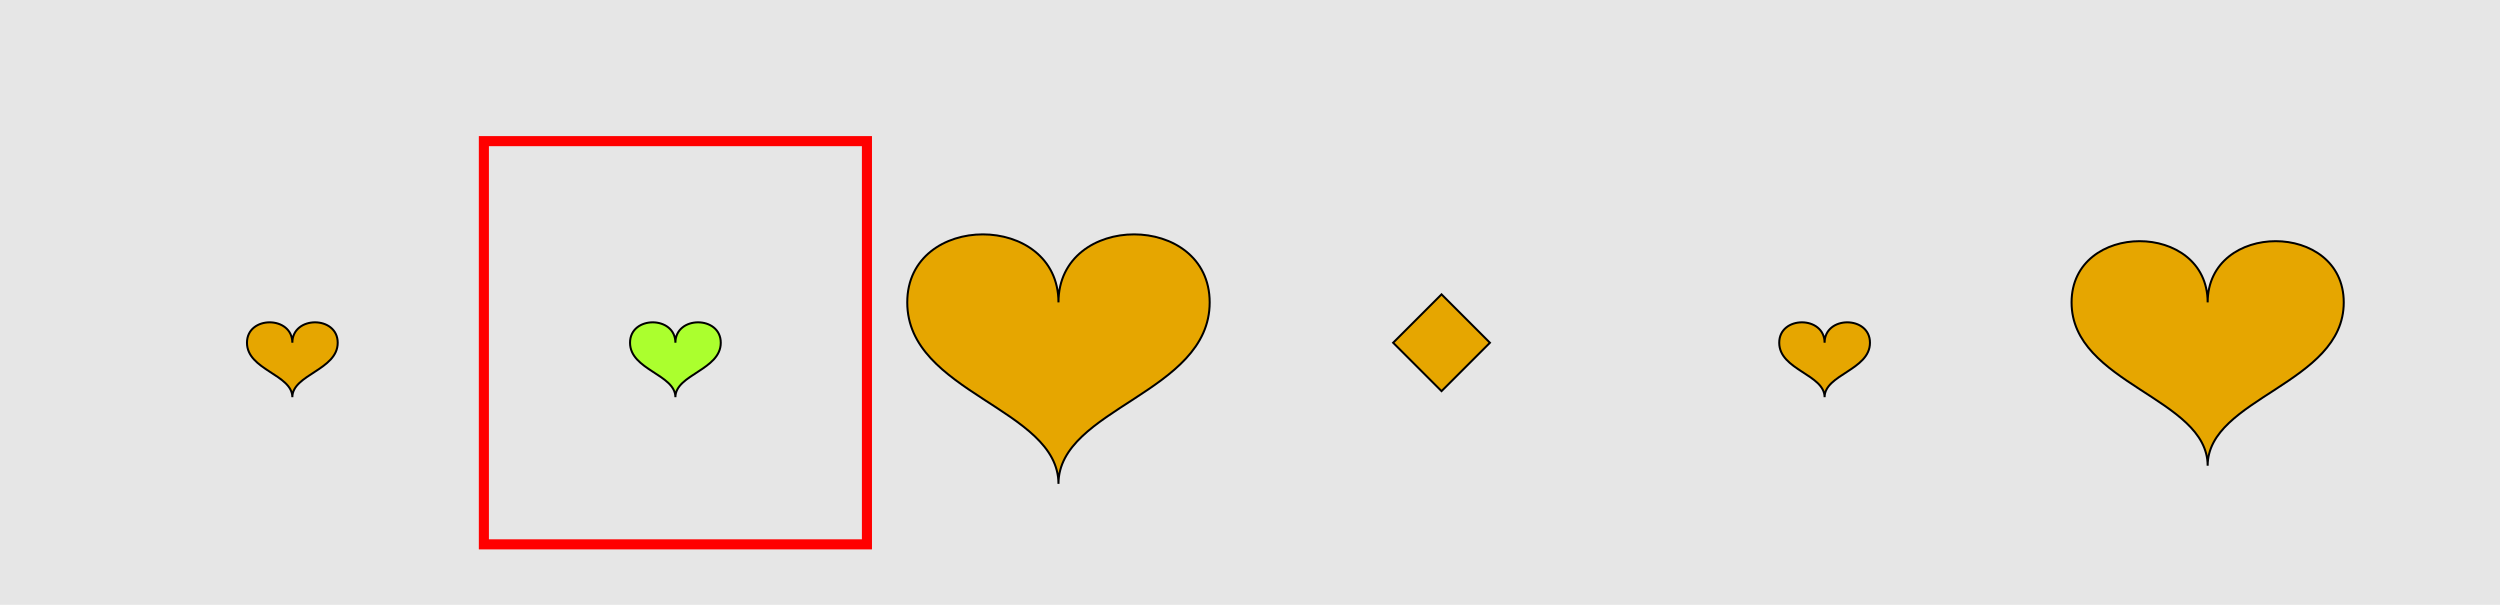
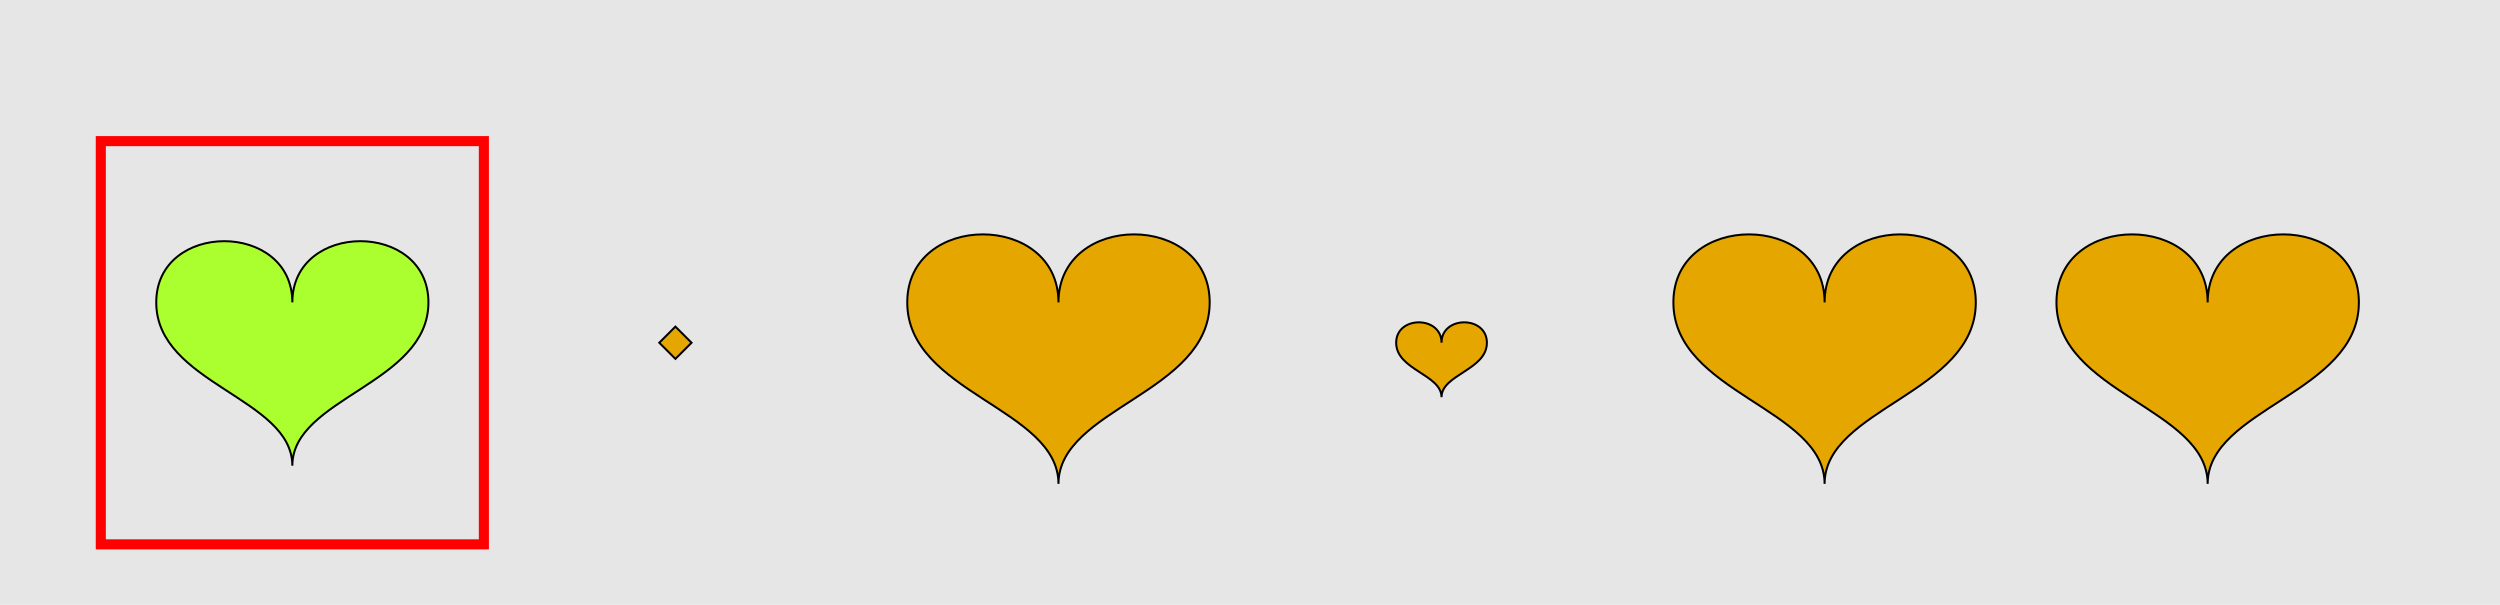
<svg xmlns="http://www.w3.org/2000/svg" width="1240pt" height="300pt" viewBox="0 0 1240 300" version="1.1">
  <g id="surface2326">
    <rect x="0" y="0" width="1240" height="300" style="fill:rgb(90%,90%,90%);fill-opacity:1;stroke:none;" />
-     <path style="fill:none;stroke-width:5;stroke-linecap:butt;stroke-linejoin:miter;stroke:rgb(100%,0%,0%);stroke-opacity:1;stroke-miterlimit:10;" d="M 240 270 L 430 270 L 430 70 L 240 70 Z M 240 270 " />
-     <path style="fill-rule:nonzero;fill:rgb(90%,65%,0%);fill-opacity:1;stroke-width:1;stroke-linecap:butt;stroke-linejoin:miter;stroke:rgb(0%,0%,0%);stroke-opacity:1;stroke-miterlimit:10;" d="M 145 170 C 145 156.5 122.5 156.5 122.5 170 C 122.5 183.5 145 185.75 145 197 C 145 185.75 167.5 183.5 167.5 170 C 167.5 156.5 145 156.5 145 170 " />
-     <path style="fill-rule:nonzero;fill:rgb(67%,100%,18%);fill-opacity:1;stroke-width:1;stroke-linecap:butt;stroke-linejoin:miter;stroke:rgb(0%,0%,0%);stroke-opacity:1;stroke-miterlimit:10;" d="M 335 170 C 335 156.5 312.5 156.5 312.5 170 C 312.5 183.5 335 185.75 335 197 C 335 185.75 357.5 183.5 357.5 170 C 357.5 156.5 335 156.5 335 170 " />
+     <path style="fill:none;stroke-width:5;stroke-linecap:butt;stroke-linejoin:miter;stroke:rgb(100%,0%,0%);stroke-opacity:1;stroke-miterlimit:10;" d="M 50 270 L 240 270 L 240 70 L 50 70 Z M 50 270 " />
+     <path style="fill-rule:nonzero;fill:rgb(67%,100%,18%);fill-opacity:1;stroke-width:1;stroke-linecap:butt;stroke-linejoin:miter;stroke:rgb(0%,0%,0%);stroke-opacity:1;stroke-miterlimit:10;" d="M 145 150 C 145 109.5 77.5 109.5 77.5 150 C 77.5 190.5 145 197.25 145 231 C 145 197.25 212.5 190.5 212.5 150 C 212.5 109.5 145 109.5 145 150 " />
+     <path style="fill-rule:nonzero;fill:rgb(90%,65%,0%);fill-opacity:1;stroke-width:1;stroke-linecap:butt;stroke-linejoin:miter;stroke:rgb(0%,0%,0%);stroke-opacity:1;stroke-miterlimit:10;" d="M 335 162 L 343 170 L 335 178 L 327 170 Z M 335 162 " />
    <path style="fill-rule:nonzero;fill:rgb(90%,65%,0%);fill-opacity:1;stroke-width:1;stroke-linecap:butt;stroke-linejoin:miter;stroke:rgb(0%,0%,0%);stroke-opacity:1;stroke-miterlimit:10;" d="M 525 150 C 525 105 450 105 450 150 C 450 195 525 202.5 525 240 C 525 202.5 600 195 600 150 C 600 105 525 105 525 150 " />
-     <path style="fill-rule:nonzero;fill:rgb(90%,65%,0%);fill-opacity:1;stroke-width:1;stroke-linecap:butt;stroke-linejoin:miter;stroke:rgb(0%,0%,0%);stroke-opacity:1;stroke-miterlimit:10;" d="M 715 146 L 739 170 L 715 194 L 691 170 Z M 715 146 " />
-     <path style="fill-rule:nonzero;fill:rgb(90%,65%,0%);fill-opacity:1;stroke-width:1;stroke-linecap:butt;stroke-linejoin:miter;stroke:rgb(0%,0%,0%);stroke-opacity:1;stroke-miterlimit:10;" d="M 905 170 C 905 156.5 882.5 156.5 882.5 170 C 882.5 183.5 905 185.75 905 197 C 905 185.75 927.5 183.5 927.5 170 C 927.5 156.5 905 156.5 905 170 " />
-     <path style="fill-rule:nonzero;fill:rgb(90%,65%,0%);fill-opacity:1;stroke-width:1;stroke-linecap:butt;stroke-linejoin:miter;stroke:rgb(0%,0%,0%);stroke-opacity:1;stroke-miterlimit:10;" d="M 1095 150 C 1095 109.5 1027.5 109.5 1027.5 150 C 1027.5 190.5 1095 197.25 1095 231 C 1095 197.25 1162.5 190.5 1162.5 150 C 1162.5 109.5 1095 109.5 1095 150 " />
+     <path style="fill-rule:nonzero;fill:rgb(90%,65%,0%);fill-opacity:1;stroke-width:1;stroke-linecap:butt;stroke-linejoin:miter;stroke:rgb(0%,0%,0%);stroke-opacity:1;stroke-miterlimit:10;" d="M 715 170 C 715 156.5 692.5 156.5 692.5 170 C 692.5 183.5 715 185.75 715 197 C 715 185.75 737.5 183.5 737.5 170 C 737.5 156.5 715 156.5 715 170 " />
+     <path style="fill-rule:nonzero;fill:rgb(90%,65%,0%);fill-opacity:1;stroke-width:1;stroke-linecap:butt;stroke-linejoin:miter;stroke:rgb(0%,0%,0%);stroke-opacity:1;stroke-miterlimit:10;" d="M 905 150 C 905 105 830 105 830 150 C 830 195 905 202.5 905 240 C 905 202.5 980 195 980 150 C 980 105 905 105 905 150 " />
+     <path style="fill-rule:nonzero;fill:rgb(90%,65%,0%);fill-opacity:1;stroke-width:1;stroke-linecap:butt;stroke-linejoin:miter;stroke:rgb(0%,0%,0%);stroke-opacity:1;stroke-miterlimit:10;" d="M 1095 150 C 1095 105 1020 105 1020 150 C 1020 195 1095 202.5 1095 240 C 1095 202.5 1170 195 1170 150 C 1170 105 1095 105 1095 150 " />
  </g>
</svg>
